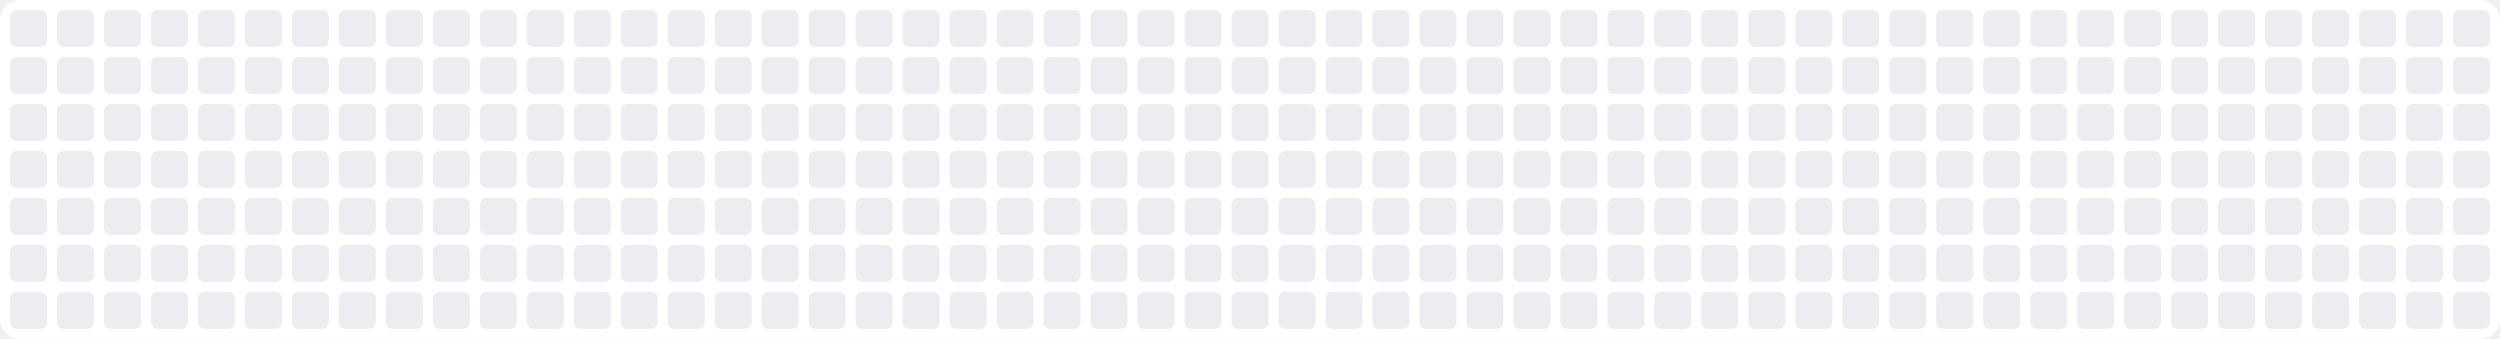
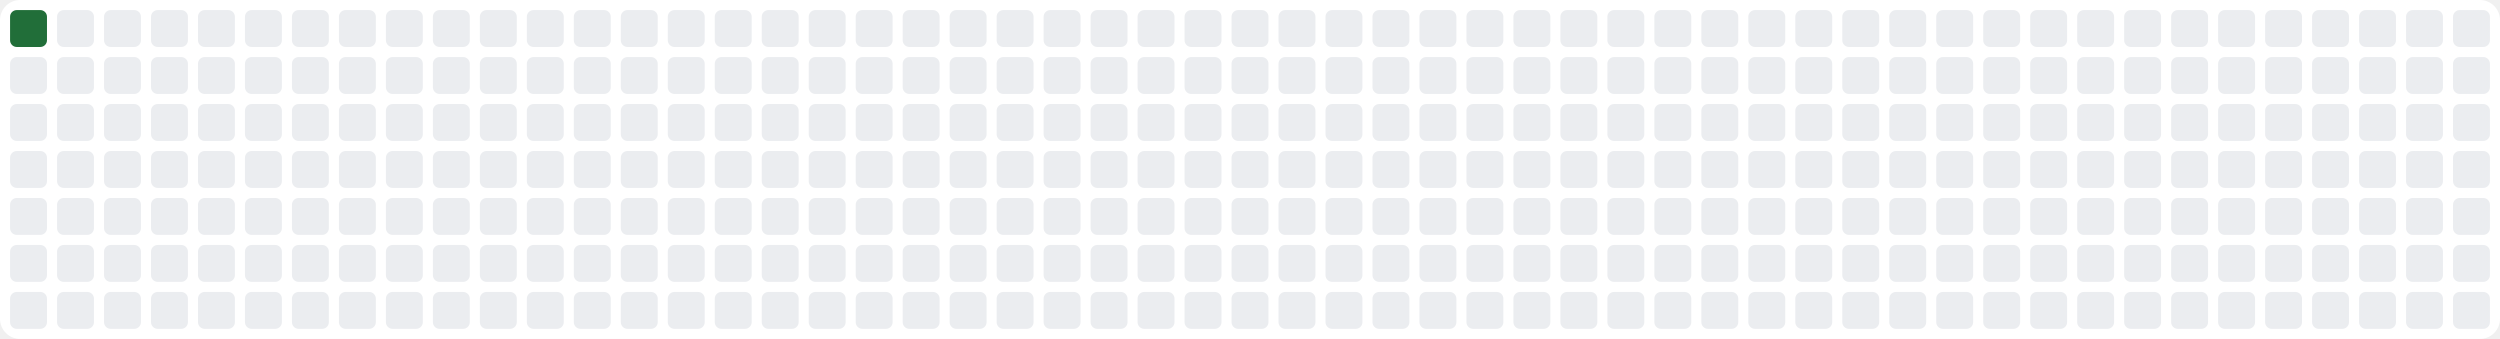
<svg xmlns="http://www.w3.org/2000/svg" width="745" height="101" viewBox="0 0 745 101">
  <rect width="745" height="101" fill="#ffffff" rx="6" />
-   <rect x="3" y="3" width="11" height="11" fill="#ebedf0" rx="2" />
+   <rect x="3" y="3" width="11" height="11" fill="#216e39" rx="2">
+     <animate attributeName="fill" values="#216e39;#216e39;#ebedf0;#ebedf0" keyTimes="0;0.428;0.429;1" dur="1.05s" repeatCount="indefinite" fill="freeze" />
+   </rect>
  <rect x="3" y="17" width="11" height="11" fill="#ebedf0" rx="2" />
  <rect x="3" y="31" width="11" height="11" fill="#ebedf0" rx="2" />
  <rect x="3" y="45" width="11" height="11" fill="#ebedf0" rx="2" />
  <rect x="3" y="59" width="11" height="11" fill="#ebedf0" rx="2" />
  <rect x="3" y="73" width="11" height="11" fill="#ebedf0" rx="2" />
  <rect x="3" y="87" width="11" height="11" fill="#ebedf0" rx="2" />
  <rect x="17" y="3" width="11" height="11" fill="#ebedf0" rx="2" />
  <rect x="17" y="17" width="11" height="11" fill="#ebedf0" rx="2" />
  <rect x="17" y="31" width="11" height="11" fill="#ebedf0" rx="2" />
  <rect x="17" y="45" width="11" height="11" fill="#ebedf0" rx="2" />
  <rect x="17" y="59" width="11" height="11" fill="#ebedf0" rx="2" />
  <rect x="17" y="73" width="11" height="11" fill="#ebedf0" rx="2" />
  <rect x="17" y="87" width="11" height="11" fill="#ebedf0" rx="2" />
  <rect x="31" y="3" width="11" height="11" fill="#ebedf0" rx="2" />
  <rect x="31" y="17" width="11" height="11" fill="#ebedf0" rx="2" />
  <rect x="31" y="31" width="11" height="11" fill="#ebedf0" rx="2" />
  <rect x="31" y="45" width="11" height="11" fill="#ebedf0" rx="2" />
  <rect x="31" y="59" width="11" height="11" fill="#ebedf0" rx="2" />
  <rect x="31" y="73" width="11" height="11" fill="#ebedf0" rx="2" />
  <rect x="31" y="87" width="11" height="11" fill="#ebedf0" rx="2" />
  <rect x="45" y="3" width="11" height="11" fill="#ebedf0" rx="2" />
  <rect x="45" y="17" width="11" height="11" fill="#ebedf0" rx="2" />
  <rect x="45" y="31" width="11" height="11" fill="#ebedf0" rx="2" />
  <rect x="45" y="45" width="11" height="11" fill="#ebedf0" rx="2" />
  <rect x="45" y="59" width="11" height="11" fill="#ebedf0" rx="2" />
  <rect x="45" y="73" width="11" height="11" fill="#ebedf0" rx="2" />
  <rect x="45" y="87" width="11" height="11" fill="#ebedf0" rx="2" />
  <rect x="59" y="3" width="11" height="11" fill="#ebedf0" rx="2" />
  <rect x="59" y="17" width="11" height="11" fill="#ebedf0" rx="2" />
  <rect x="59" y="31" width="11" height="11" fill="#ebedf0" rx="2" />
  <rect x="59" y="45" width="11" height="11" fill="#ebedf0" rx="2" />
  <rect x="59" y="59" width="11" height="11" fill="#ebedf0" rx="2" />
  <rect x="59" y="73" width="11" height="11" fill="#ebedf0" rx="2" />
  <rect x="59" y="87" width="11" height="11" fill="#ebedf0" rx="2" />
  <rect x="73" y="3" width="11" height="11" fill="#ebedf0" rx="2" />
  <rect x="73" y="17" width="11" height="11" fill="#ebedf0" rx="2" />
  <rect x="73" y="31" width="11" height="11" fill="#ebedf0" rx="2" />
  <rect x="73" y="45" width="11" height="11" fill="#ebedf0" rx="2" />
  <rect x="73" y="59" width="11" height="11" fill="#ebedf0" rx="2" />
  <rect x="73" y="73" width="11" height="11" fill="#ebedf0" rx="2" />
  <rect x="73" y="87" width="11" height="11" fill="#ebedf0" rx="2" />
  <rect x="87" y="3" width="11" height="11" fill="#ebedf0" rx="2" />
  <rect x="87" y="17" width="11" height="11" fill="#ebedf0" rx="2" />
  <rect x="87" y="31" width="11" height="11" fill="#ebedf0" rx="2" />
  <rect x="87" y="45" width="11" height="11" fill="#ebedf0" rx="2" />
  <rect x="87" y="59" width="11" height="11" fill="#ebedf0" rx="2" />
  <rect x="87" y="73" width="11" height="11" fill="#ebedf0" rx="2" />
  <rect x="87" y="87" width="11" height="11" fill="#ebedf0" rx="2" />
  <rect x="101" y="3" width="11" height="11" fill="#ebedf0" rx="2" />
  <rect x="101" y="17" width="11" height="11" fill="#ebedf0" rx="2" />
  <rect x="101" y="31" width="11" height="11" fill="#ebedf0" rx="2" />
  <rect x="101" y="45" width="11" height="11" fill="#ebedf0" rx="2" />
  <rect x="101" y="59" width="11" height="11" fill="#ebedf0" rx="2" />
  <rect x="101" y="73" width="11" height="11" fill="#ebedf0" rx="2" />
  <rect x="101" y="87" width="11" height="11" fill="#ebedf0" rx="2" />
  <rect x="115" y="3" width="11" height="11" fill="#ebedf0" rx="2" />
  <rect x="115" y="17" width="11" height="11" fill="#ebedf0" rx="2" />
  <rect x="115" y="31" width="11" height="11" fill="#ebedf0" rx="2" />
  <rect x="115" y="45" width="11" height="11" fill="#ebedf0" rx="2" />
  <rect x="115" y="59" width="11" height="11" fill="#ebedf0" rx="2" />
  <rect x="115" y="73" width="11" height="11" fill="#ebedf0" rx="2" />
  <rect x="115" y="87" width="11" height="11" fill="#ebedf0" rx="2" />
  <rect x="129" y="3" width="11" height="11" fill="#ebedf0" rx="2" />
  <rect x="129" y="17" width="11" height="11" fill="#ebedf0" rx="2" />
  <rect x="129" y="31" width="11" height="11" fill="#ebedf0" rx="2" />
  <rect x="129" y="45" width="11" height="11" fill="#ebedf0" rx="2" />
  <rect x="129" y="59" width="11" height="11" fill="#ebedf0" rx="2" />
  <rect x="129" y="73" width="11" height="11" fill="#ebedf0" rx="2" />
  <rect x="129" y="87" width="11" height="11" fill="#ebedf0" rx="2" />
  <rect x="143" y="3" width="11" height="11" fill="#ebedf0" rx="2" />
  <rect x="143" y="17" width="11" height="11" fill="#ebedf0" rx="2" />
  <rect x="143" y="31" width="11" height="11" fill="#ebedf0" rx="2" />
  <rect x="143" y="45" width="11" height="11" fill="#ebedf0" rx="2" />
  <rect x="143" y="59" width="11" height="11" fill="#ebedf0" rx="2" />
  <rect x="143" y="73" width="11" height="11" fill="#ebedf0" rx="2" />
  <rect x="143" y="87" width="11" height="11" fill="#ebedf0" rx="2" />
  <rect x="157" y="3" width="11" height="11" fill="#ebedf0" rx="2" />
  <rect x="157" y="17" width="11" height="11" fill="#ebedf0" rx="2" />
  <rect x="157" y="31" width="11" height="11" fill="#ebedf0" rx="2" />
  <rect x="157" y="45" width="11" height="11" fill="#ebedf0" rx="2" />
  <rect x="157" y="59" width="11" height="11" fill="#ebedf0" rx="2" />
  <rect x="157" y="73" width="11" height="11" fill="#ebedf0" rx="2" />
  <rect x="157" y="87" width="11" height="11" fill="#ebedf0" rx="2" />
  <rect x="171" y="3" width="11" height="11" fill="#ebedf0" rx="2" />
  <rect x="171" y="17" width="11" height="11" fill="#ebedf0" rx="2" />
  <rect x="171" y="31" width="11" height="11" fill="#ebedf0" rx="2" />
  <rect x="171" y="45" width="11" height="11" fill="#ebedf0" rx="2" />
  <rect x="171" y="59" width="11" height="11" fill="#ebedf0" rx="2" />
  <rect x="171" y="73" width="11" height="11" fill="#ebedf0" rx="2" />
  <rect x="171" y="87" width="11" height="11" fill="#ebedf0" rx="2" />
  <rect x="185" y="3" width="11" height="11" fill="#ebedf0" rx="2" />
  <rect x="185" y="17" width="11" height="11" fill="#ebedf0" rx="2" />
  <rect x="185" y="31" width="11" height="11" fill="#ebedf0" rx="2" />
  <rect x="185" y="45" width="11" height="11" fill="#ebedf0" rx="2" />
  <rect x="185" y="59" width="11" height="11" fill="#ebedf0" rx="2" />
  <rect x="185" y="73" width="11" height="11" fill="#ebedf0" rx="2" />
  <rect x="185" y="87" width="11" height="11" fill="#ebedf0" rx="2" />
  <rect x="199" y="3" width="11" height="11" fill="#ebedf0" rx="2" />
  <rect x="199" y="17" width="11" height="11" fill="#ebedf0" rx="2" />
  <rect x="199" y="31" width="11" height="11" fill="#ebedf0" rx="2" />
  <rect x="199" y="45" width="11" height="11" fill="#ebedf0" rx="2" />
  <rect x="199" y="59" width="11" height="11" fill="#ebedf0" rx="2" />
  <rect x="199" y="73" width="11" height="11" fill="#ebedf0" rx="2" />
  <rect x="199" y="87" width="11" height="11" fill="#ebedf0" rx="2" />
  <rect x="213" y="3" width="11" height="11" fill="#ebedf0" rx="2" />
  <rect x="213" y="17" width="11" height="11" fill="#ebedf0" rx="2" />
  <rect x="213" y="31" width="11" height="11" fill="#ebedf0" rx="2" />
  <rect x="213" y="45" width="11" height="11" fill="#ebedf0" rx="2" />
  <rect x="213" y="59" width="11" height="11" fill="#ebedf0" rx="2" />
  <rect x="213" y="73" width="11" height="11" fill="#ebedf0" rx="2" />
  <rect x="213" y="87" width="11" height="11" fill="#ebedf0" rx="2" />
  <rect x="227" y="3" width="11" height="11" fill="#ebedf0" rx="2" />
  <rect x="227" y="17" width="11" height="11" fill="#ebedf0" rx="2" />
  <rect x="227" y="31" width="11" height="11" fill="#ebedf0" rx="2" />
  <rect x="227" y="45" width="11" height="11" fill="#ebedf0" rx="2" />
  <rect x="227" y="59" width="11" height="11" fill="#ebedf0" rx="2" />
  <rect x="227" y="73" width="11" height="11" fill="#ebedf0" rx="2" />
  <rect x="227" y="87" width="11" height="11" fill="#ebedf0" rx="2" />
  <rect x="241" y="3" width="11" height="11" fill="#ebedf0" rx="2" />
  <rect x="241" y="17" width="11" height="11" fill="#ebedf0" rx="2" />
  <rect x="241" y="31" width="11" height="11" fill="#ebedf0" rx="2" />
  <rect x="241" y="45" width="11" height="11" fill="#ebedf0" rx="2" />
  <rect x="241" y="59" width="11" height="11" fill="#ebedf0" rx="2" />
  <rect x="241" y="73" width="11" height="11" fill="#ebedf0" rx="2" />
  <rect x="241" y="87" width="11" height="11" fill="#ebedf0" rx="2" />
  <rect x="255" y="3" width="11" height="11" fill="#ebedf0" rx="2" />
  <rect x="255" y="17" width="11" height="11" fill="#ebedf0" rx="2" />
  <rect x="255" y="31" width="11" height="11" fill="#ebedf0" rx="2" />
  <rect x="255" y="45" width="11" height="11" fill="#ebedf0" rx="2" />
  <rect x="255" y="59" width="11" height="11" fill="#ebedf0" rx="2" />
  <rect x="255" y="73" width="11" height="11" fill="#ebedf0" rx="2" />
  <rect x="255" y="87" width="11" height="11" fill="#ebedf0" rx="2" />
  <rect x="269" y="3" width="11" height="11" fill="#ebedf0" rx="2" />
  <rect x="269" y="17" width="11" height="11" fill="#ebedf0" rx="2" />
  <rect x="269" y="31" width="11" height="11" fill="#ebedf0" rx="2" />
  <rect x="269" y="45" width="11" height="11" fill="#ebedf0" rx="2" />
  <rect x="269" y="59" width="11" height="11" fill="#ebedf0" rx="2" />
  <rect x="269" y="73" width="11" height="11" fill="#ebedf0" rx="2" />
  <rect x="269" y="87" width="11" height="11" fill="#ebedf0" rx="2" />
  <rect x="283" y="3" width="11" height="11" fill="#ebedf0" rx="2" />
  <rect x="283" y="17" width="11" height="11" fill="#ebedf0" rx="2" />
  <rect x="283" y="31" width="11" height="11" fill="#ebedf0" rx="2" />
  <rect x="283" y="45" width="11" height="11" fill="#ebedf0" rx="2" />
  <rect x="283" y="59" width="11" height="11" fill="#ebedf0" rx="2" />
  <rect x="283" y="73" width="11" height="11" fill="#ebedf0" rx="2" />
  <rect x="283" y="87" width="11" height="11" fill="#ebedf0" rx="2" />
  <rect x="297" y="3" width="11" height="11" fill="#ebedf0" rx="2" />
  <rect x="297" y="17" width="11" height="11" fill="#ebedf0" rx="2" />
  <rect x="297" y="31" width="11" height="11" fill="#ebedf0" rx="2" />
  <rect x="297" y="45" width="11" height="11" fill="#ebedf0" rx="2" />
  <rect x="297" y="59" width="11" height="11" fill="#ebedf0" rx="2" />
  <rect x="297" y="73" width="11" height="11" fill="#ebedf0" rx="2" />
  <rect x="297" y="87" width="11" height="11" fill="#ebedf0" rx="2" />
  <rect x="311" y="3" width="11" height="11" fill="#ebedf0" rx="2" />
  <rect x="311" y="17" width="11" height="11" fill="#ebedf0" rx="2" />
  <rect x="311" y="31" width="11" height="11" fill="#ebedf0" rx="2" />
  <rect x="311" y="45" width="11" height="11" fill="#ebedf0" rx="2" />
  <rect x="311" y="59" width="11" height="11" fill="#ebedf0" rx="2" />
  <rect x="311" y="73" width="11" height="11" fill="#ebedf0" rx="2" />
  <rect x="311" y="87" width="11" height="11" fill="#ebedf0" rx="2" />
  <rect x="325" y="3" width="11" height="11" fill="#ebedf0" rx="2" />
  <rect x="325" y="17" width="11" height="11" fill="#ebedf0" rx="2" />
  <rect x="325" y="31" width="11" height="11" fill="#ebedf0" rx="2" />
  <rect x="325" y="45" width="11" height="11" fill="#ebedf0" rx="2" />
  <rect x="325" y="59" width="11" height="11" fill="#ebedf0" rx="2" />
  <rect x="325" y="73" width="11" height="11" fill="#ebedf0" rx="2" />
  <rect x="325" y="87" width="11" height="11" fill="#ebedf0" rx="2" />
  <rect x="339" y="3" width="11" height="11" fill="#ebedf0" rx="2" />
  <rect x="339" y="17" width="11" height="11" fill="#ebedf0" rx="2" />
  <rect x="339" y="31" width="11" height="11" fill="#ebedf0" rx="2" />
  <rect x="339" y="45" width="11" height="11" fill="#ebedf0" rx="2" />
  <rect x="339" y="59" width="11" height="11" fill="#ebedf0" rx="2" />
  <rect x="339" y="73" width="11" height="11" fill="#ebedf0" rx="2" />
  <rect x="339" y="87" width="11" height="11" fill="#ebedf0" rx="2" />
  <rect x="353" y="3" width="11" height="11" fill="#ebedf0" rx="2" />
  <rect x="353" y="17" width="11" height="11" fill="#ebedf0" rx="2" />
  <rect x="353" y="31" width="11" height="11" fill="#ebedf0" rx="2" />
  <rect x="353" y="45" width="11" height="11" fill="#ebedf0" rx="2" />
  <rect x="353" y="59" width="11" height="11" fill="#ebedf0" rx="2" />
  <rect x="353" y="73" width="11" height="11" fill="#ebedf0" rx="2" />
  <rect x="353" y="87" width="11" height="11" fill="#ebedf0" rx="2" />
  <rect x="367" y="3" width="11" height="11" fill="#ebedf0" rx="2" />
  <rect x="367" y="17" width="11" height="11" fill="#ebedf0" rx="2" />
  <rect x="367" y="31" width="11" height="11" fill="#ebedf0" rx="2" />
  <rect x="367" y="45" width="11" height="11" fill="#ebedf0" rx="2" />
  <rect x="367" y="59" width="11" height="11" fill="#ebedf0" rx="2" />
  <rect x="367" y="73" width="11" height="11" fill="#ebedf0" rx="2" />
  <rect x="367" y="87" width="11" height="11" fill="#ebedf0" rx="2" />
  <rect x="381" y="3" width="11" height="11" fill="#ebedf0" rx="2" />
  <rect x="381" y="17" width="11" height="11" fill="#ebedf0" rx="2" />
  <rect x="381" y="31" width="11" height="11" fill="#ebedf0" rx="2" />
  <rect x="381" y="45" width="11" height="11" fill="#ebedf0" rx="2" />
  <rect x="381" y="59" width="11" height="11" fill="#ebedf0" rx="2" />
  <rect x="381" y="73" width="11" height="11" fill="#ebedf0" rx="2" />
  <rect x="381" y="87" width="11" height="11" fill="#ebedf0" rx="2" />
  <rect x="395" y="3" width="11" height="11" fill="#ebedf0" rx="2" />
  <rect x="395" y="17" width="11" height="11" fill="#ebedf0" rx="2" />
  <rect x="395" y="31" width="11" height="11" fill="#ebedf0" rx="2" />
  <rect x="395" y="45" width="11" height="11" fill="#ebedf0" rx="2" />
  <rect x="395" y="59" width="11" height="11" fill="#ebedf0" rx="2" />
  <rect x="395" y="73" width="11" height="11" fill="#ebedf0" rx="2" />
  <rect x="395" y="87" width="11" height="11" fill="#ebedf0" rx="2" />
  <rect x="409" y="3" width="11" height="11" fill="#ebedf0" rx="2" />
  <rect x="409" y="17" width="11" height="11" fill="#ebedf0" rx="2" />
  <rect x="409" y="31" width="11" height="11" fill="#ebedf0" rx="2" />
  <rect x="409" y="45" width="11" height="11" fill="#ebedf0" rx="2" />
  <rect x="409" y="59" width="11" height="11" fill="#ebedf0" rx="2" />
  <rect x="409" y="73" width="11" height="11" fill="#ebedf0" rx="2" />
  <rect x="409" y="87" width="11" height="11" fill="#ebedf0" rx="2" />
  <rect x="423" y="3" width="11" height="11" fill="#ebedf0" rx="2" />
  <rect x="423" y="17" width="11" height="11" fill="#ebedf0" rx="2" />
  <rect x="423" y="31" width="11" height="11" fill="#ebedf0" rx="2" />
  <rect x="423" y="45" width="11" height="11" fill="#ebedf0" rx="2" />
  <rect x="423" y="59" width="11" height="11" fill="#ebedf0" rx="2" />
  <rect x="423" y="73" width="11" height="11" fill="#ebedf0" rx="2" />
  <rect x="423" y="87" width="11" height="11" fill="#ebedf0" rx="2" />
  <rect x="437" y="3" width="11" height="11" fill="#ebedf0" rx="2" />
  <rect x="437" y="17" width="11" height="11" fill="#ebedf0" rx="2" />
  <rect x="437" y="31" width="11" height="11" fill="#ebedf0" rx="2" />
  <rect x="437" y="45" width="11" height="11" fill="#ebedf0" rx="2" />
  <rect x="437" y="59" width="11" height="11" fill="#ebedf0" rx="2" />
  <rect x="437" y="73" width="11" height="11" fill="#ebedf0" rx="2" />
  <rect x="437" y="87" width="11" height="11" fill="#ebedf0" rx="2" />
  <rect x="451" y="3" width="11" height="11" fill="#ebedf0" rx="2" />
  <rect x="451" y="17" width="11" height="11" fill="#ebedf0" rx="2" />
  <rect x="451" y="31" width="11" height="11" fill="#ebedf0" rx="2" />
  <rect x="451" y="45" width="11" height="11" fill="#ebedf0" rx="2" />
  <rect x="451" y="59" width="11" height="11" fill="#ebedf0" rx="2" />
  <rect x="451" y="73" width="11" height="11" fill="#ebedf0" rx="2" />
  <rect x="451" y="87" width="11" height="11" fill="#ebedf0" rx="2" />
  <rect x="465" y="3" width="11" height="11" fill="#ebedf0" rx="2" />
  <rect x="465" y="17" width="11" height="11" fill="#ebedf0" rx="2" />
  <rect x="465" y="31" width="11" height="11" fill="#ebedf0" rx="2" />
  <rect x="465" y="45" width="11" height="11" fill="#ebedf0" rx="2" />
  <rect x="465" y="59" width="11" height="11" fill="#ebedf0" rx="2" />
  <rect x="465" y="73" width="11" height="11" fill="#ebedf0" rx="2" />
  <rect x="465" y="87" width="11" height="11" fill="#ebedf0" rx="2" />
  <rect x="479" y="3" width="11" height="11" fill="#ebedf0" rx="2" />
  <rect x="479" y="17" width="11" height="11" fill="#ebedf0" rx="2" />
  <rect x="479" y="31" width="11" height="11" fill="#ebedf0" rx="2" />
  <rect x="479" y="45" width="11" height="11" fill="#ebedf0" rx="2" />
  <rect x="479" y="59" width="11" height="11" fill="#ebedf0" rx="2" />
  <rect x="479" y="73" width="11" height="11" fill="#ebedf0" rx="2" />
  <rect x="479" y="87" width="11" height="11" fill="#ebedf0" rx="2" />
  <rect x="493" y="3" width="11" height="11" fill="#ebedf0" rx="2" />
  <rect x="493" y="17" width="11" height="11" fill="#ebedf0" rx="2" />
  <rect x="493" y="31" width="11" height="11" fill="#ebedf0" rx="2" />
  <rect x="493" y="45" width="11" height="11" fill="#ebedf0" rx="2" />
  <rect x="493" y="59" width="11" height="11" fill="#ebedf0" rx="2" />
  <rect x="493" y="73" width="11" height="11" fill="#ebedf0" rx="2" />
  <rect x="493" y="87" width="11" height="11" fill="#ebedf0" rx="2" />
  <rect x="507" y="3" width="11" height="11" fill="#ebedf0" rx="2" />
  <rect x="507" y="17" width="11" height="11" fill="#ebedf0" rx="2" />
  <rect x="507" y="31" width="11" height="11" fill="#ebedf0" rx="2" />
  <rect x="507" y="45" width="11" height="11" fill="#ebedf0" rx="2" />
  <rect x="507" y="59" width="11" height="11" fill="#ebedf0" rx="2" />
  <rect x="507" y="73" width="11" height="11" fill="#ebedf0" rx="2" />
  <rect x="507" y="87" width="11" height="11" fill="#ebedf0" rx="2" />
  <rect x="521" y="3" width="11" height="11" fill="#ebedf0" rx="2" />
  <rect x="521" y="17" width="11" height="11" fill="#ebedf0" rx="2" />
  <rect x="521" y="31" width="11" height="11" fill="#ebedf0" rx="2" />
  <rect x="521" y="45" width="11" height="11" fill="#ebedf0" rx="2" />
  <rect x="521" y="59" width="11" height="11" fill="#ebedf0" rx="2" />
  <rect x="521" y="73" width="11" height="11" fill="#ebedf0" rx="2" />
  <rect x="521" y="87" width="11" height="11" fill="#ebedf0" rx="2" />
  <rect x="535" y="3" width="11" height="11" fill="#ebedf0" rx="2" />
  <rect x="535" y="17" width="11" height="11" fill="#ebedf0" rx="2" />
  <rect x="535" y="31" width="11" height="11" fill="#ebedf0" rx="2" />
  <rect x="535" y="45" width="11" height="11" fill="#ebedf0" rx="2" />
  <rect x="535" y="59" width="11" height="11" fill="#ebedf0" rx="2" />
  <rect x="535" y="73" width="11" height="11" fill="#ebedf0" rx="2" />
  <rect x="535" y="87" width="11" height="11" fill="#ebedf0" rx="2" />
  <rect x="549" y="3" width="11" height="11" fill="#ebedf0" rx="2" />
  <rect x="549" y="17" width="11" height="11" fill="#ebedf0" rx="2" />
  <rect x="549" y="31" width="11" height="11" fill="#ebedf0" rx="2" />
  <rect x="549" y="45" width="11" height="11" fill="#ebedf0" rx="2" />
  <rect x="549" y="59" width="11" height="11" fill="#ebedf0" rx="2" />
  <rect x="549" y="73" width="11" height="11" fill="#ebedf0" rx="2" />
  <rect x="549" y="87" width="11" height="11" fill="#ebedf0" rx="2" />
  <rect x="563" y="3" width="11" height="11" fill="#ebedf0" rx="2" />
  <rect x="563" y="17" width="11" height="11" fill="#ebedf0" rx="2" />
  <rect x="563" y="31" width="11" height="11" fill="#ebedf0" rx="2" />
  <rect x="563" y="45" width="11" height="11" fill="#ebedf0" rx="2" />
  <rect x="563" y="59" width="11" height="11" fill="#ebedf0" rx="2" />
  <rect x="563" y="73" width="11" height="11" fill="#ebedf0" rx="2" />
  <rect x="563" y="87" width="11" height="11" fill="#ebedf0" rx="2" />
  <rect x="577" y="3" width="11" height="11" fill="#ebedf0" rx="2" />
  <rect x="577" y="17" width="11" height="11" fill="#ebedf0" rx="2" />
  <rect x="577" y="31" width="11" height="11" fill="#ebedf0" rx="2" />
  <rect x="577" y="45" width="11" height="11" fill="#ebedf0" rx="2" />
  <rect x="577" y="59" width="11" height="11" fill="#ebedf0" rx="2" />
  <rect x="577" y="73" width="11" height="11" fill="#ebedf0" rx="2" />
  <rect x="577" y="87" width="11" height="11" fill="#ebedf0" rx="2" />
  <rect x="591" y="3" width="11" height="11" fill="#ebedf0" rx="2" />
  <rect x="591" y="17" width="11" height="11" fill="#ebedf0" rx="2" />
  <rect x="591" y="31" width="11" height="11" fill="#ebedf0" rx="2" />
  <rect x="591" y="45" width="11" height="11" fill="#ebedf0" rx="2" />
  <rect x="591" y="59" width="11" height="11" fill="#ebedf0" rx="2" />
  <rect x="591" y="73" width="11" height="11" fill="#ebedf0" rx="2" />
  <rect x="591" y="87" width="11" height="11" fill="#ebedf0" rx="2" />
  <rect x="605" y="3" width="11" height="11" fill="#ebedf0" rx="2" />
  <rect x="605" y="17" width="11" height="11" fill="#ebedf0" rx="2" />
  <rect x="605" y="31" width="11" height="11" fill="#ebedf0" rx="2" />
  <rect x="605" y="45" width="11" height="11" fill="#ebedf0" rx="2" />
  <rect x="605" y="59" width="11" height="11" fill="#ebedf0" rx="2" />
  <rect x="605" y="73" width="11" height="11" fill="#ebedf0" rx="2" />
  <rect x="605" y="87" width="11" height="11" fill="#ebedf0" rx="2" />
  <rect x="619" y="3" width="11" height="11" fill="#ebedf0" rx="2" />
  <rect x="619" y="17" width="11" height="11" fill="#ebedf0" rx="2" />
  <rect x="619" y="31" width="11" height="11" fill="#ebedf0" rx="2" />
  <rect x="619" y="45" width="11" height="11" fill="#ebedf0" rx="2" />
  <rect x="619" y="59" width="11" height="11" fill="#ebedf0" rx="2" />
  <rect x="619" y="73" width="11" height="11" fill="#ebedf0" rx="2" />
  <rect x="619" y="87" width="11" height="11" fill="#ebedf0" rx="2" />
  <rect x="633" y="3" width="11" height="11" fill="#ebedf0" rx="2" />
  <rect x="633" y="17" width="11" height="11" fill="#ebedf0" rx="2" />
  <rect x="633" y="31" width="11" height="11" fill="#ebedf0" rx="2" />
  <rect x="633" y="45" width="11" height="11" fill="#ebedf0" rx="2" />
  <rect x="633" y="59" width="11" height="11" fill="#ebedf0" rx="2" />
  <rect x="633" y="73" width="11" height="11" fill="#ebedf0" rx="2" />
  <rect x="633" y="87" width="11" height="11" fill="#ebedf0" rx="2" />
  <rect x="647" y="3" width="11" height="11" fill="#ebedf0" rx="2" />
  <rect x="647" y="17" width="11" height="11" fill="#ebedf0" rx="2" />
  <rect x="647" y="31" width="11" height="11" fill="#ebedf0" rx="2" />
  <rect x="647" y="45" width="11" height="11" fill="#ebedf0" rx="2" />
  <rect x="647" y="59" width="11" height="11" fill="#ebedf0" rx="2" />
  <rect x="647" y="73" width="11" height="11" fill="#ebedf0" rx="2" />
  <rect x="647" y="87" width="11" height="11" fill="#ebedf0" rx="2" />
  <rect x="661" y="3" width="11" height="11" fill="#ebedf0" rx="2" />
  <rect x="661" y="17" width="11" height="11" fill="#ebedf0" rx="2" />
  <rect x="661" y="31" width="11" height="11" fill="#ebedf0" rx="2" />
  <rect x="661" y="45" width="11" height="11" fill="#ebedf0" rx="2" />
  <rect x="661" y="59" width="11" height="11" fill="#ebedf0" rx="2" />
  <rect x="661" y="73" width="11" height="11" fill="#ebedf0" rx="2" />
  <rect x="661" y="87" width="11" height="11" fill="#ebedf0" rx="2" />
  <rect x="675" y="3" width="11" height="11" fill="#ebedf0" rx="2" />
  <rect x="675" y="17" width="11" height="11" fill="#ebedf0" rx="2" />
  <rect x="675" y="31" width="11" height="11" fill="#ebedf0" rx="2" />
  <rect x="675" y="45" width="11" height="11" fill="#ebedf0" rx="2" />
  <rect x="675" y="59" width="11" height="11" fill="#ebedf0" rx="2" />
  <rect x="675" y="73" width="11" height="11" fill="#ebedf0" rx="2" />
  <rect x="675" y="87" width="11" height="11" fill="#ebedf0" rx="2" />
  <rect x="689" y="3" width="11" height="11" fill="#ebedf0" rx="2" />
  <rect x="689" y="17" width="11" height="11" fill="#ebedf0" rx="2" />
  <rect x="689" y="31" width="11" height="11" fill="#ebedf0" rx="2" />
  <rect x="689" y="45" width="11" height="11" fill="#ebedf0" rx="2" />
  <rect x="689" y="59" width="11" height="11" fill="#ebedf0" rx="2" />
  <rect x="689" y="73" width="11" height="11" fill="#ebedf0" rx="2" />
  <rect x="689" y="87" width="11" height="11" fill="#ebedf0" rx="2" />
  <rect x="703" y="3" width="11" height="11" fill="#ebedf0" rx="2" />
  <rect x="703" y="17" width="11" height="11" fill="#ebedf0" rx="2" />
  <rect x="703" y="31" width="11" height="11" fill="#ebedf0" rx="2" />
  <rect x="703" y="45" width="11" height="11" fill="#ebedf0" rx="2" />
  <rect x="703" y="59" width="11" height="11" fill="#ebedf0" rx="2" />
  <rect x="703" y="73" width="11" height="11" fill="#ebedf0" rx="2" />
  <rect x="703" y="87" width="11" height="11" fill="#ebedf0" rx="2" />
  <rect x="717" y="3" width="11" height="11" fill="#ebedf0" rx="2" />
  <rect x="717" y="17" width="11" height="11" fill="#ebedf0" rx="2" />
  <rect x="717" y="31" width="11" height="11" fill="#ebedf0" rx="2" />
  <rect x="717" y="45" width="11" height="11" fill="#ebedf0" rx="2" />
  <rect x="717" y="59" width="11" height="11" fill="#ebedf0" rx="2" />
  <rect x="717" y="73" width="11" height="11" fill="#ebedf0" rx="2" />
  <rect x="717" y="87" width="11" height="11" fill="#ebedf0" rx="2" />
  <rect x="731" y="3" width="11" height="11" fill="#ebedf0" rx="2" />
  <rect x="731" y="17" width="11" height="11" fill="#ebedf0" rx="2" />
  <rect x="731" y="31" width="11" height="11" fill="#ebedf0" rx="2" />
  <rect x="731" y="45" width="11" height="11" fill="#ebedf0" rx="2" />
  <rect x="731" y="59" width="11" height="11" fill="#ebedf0" rx="2" />
  <rect x="731" y="73" width="11" height="11" fill="#ebedf0" rx="2" />
  <rect x="731" y="87" width="11" height="11" fill="#ebedf0" rx="2" />
  <rect x="1.5" y="43.5" width="14" height="14" fill="#24292f" rx="4" opacity="0">
-     <animate attributeName="x" values="1.5;-12.5;-26.5" keyTimes="0;0.5;1" dur="0.45s" repeatCount="indefinite" calcMode="linear" />
-     <animate attributeName="y" values="43.5;43.5;43.5" keyTimes="0;0.5;1" dur="0.45s" repeatCount="indefinite" calcMode="linear" />
-     <animate attributeName="width" values="14;14;14" keyTimes="0;0.5;1" dur="0.45s" repeatCount="indefinite" calcMode="discrete" />
-     <animate attributeName="height" values="14;14;14" keyTimes="0;0.5;1" dur="0.45s" repeatCount="indefinite" calcMode="discrete" />
-     <animate attributeName="opacity" values="1;1;1" keyTimes="0;0.5;1" dur="0.45s" repeatCount="indefinite" calcMode="discrete" />
+     <animate attributeName="x" values="1.5;1.5;1.5;1.5;-12.5;-26.5;-40.5" keyTimes="0;0.167;0.333;0.5;0.667;0.833;1" dur="1.05s" repeatCount="indefinite" calcMode="linear" />
+     <animate attributeName="y" values="43.5;29.5;15.5;1.5;1.5;1.5;1.5" keyTimes="0;0.167;0.333;0.5;0.667;0.833;1" dur="1.05s" repeatCount="indefinite" calcMode="linear" />
+     <animate attributeName="width" values="14;14;14;14;14;14;14" keyTimes="0;0.167;0.333;0.5;0.667;0.833;1" dur="1.05s" repeatCount="indefinite" calcMode="discrete" />
+     <animate attributeName="height" values="14;14;14;14;14;14;14" keyTimes="0;0.167;0.333;0.5;0.667;0.833;1" dur="1.05s" repeatCount="indefinite" calcMode="discrete" />
+     <animate attributeName="opacity" values="1;1;1;1;1;1;1" keyTimes="0;0.167;0.333;0.5;0.667;0.833;1" dur="1.05s" repeatCount="indefinite" calcMode="discrete" />
+   </rect>
+   <rect x="4.5" y="4.5" width="8" height="8" fill="#8c959f" rx="2" opacity="0">
+     <animate attributeName="x" values="3;3;3;4.5;4.5;-9.5;-23.5" keyTimes="0;0.167;0.333;0.5;0.667;0.833;1" dur="1.05s" repeatCount="indefinite" calcMode="linear" />
+     <animate attributeName="y" values="45;45;45;4.5;4.5;4.5;4.5" keyTimes="0;0.167;0.333;0.5;0.667;0.833;1" dur="1.05s" repeatCount="indefinite" calcMode="linear" />
+     <animate attributeName="width" values="0;0;0;8;8;8;8" keyTimes="0;0.167;0.333;0.5;0.667;0.833;1" dur="1.05s" repeatCount="indefinite" calcMode="discrete" />
+     <animate attributeName="height" values="0;0;0;8;8;8;8" keyTimes="0;0.167;0.333;0.5;0.667;0.833;1" dur="1.05s" repeatCount="indefinite" calcMode="discrete" />
+     <animate attributeName="opacity" values="0;0;0;0.5;0.5;0.5;0.5" keyTimes="0;0.167;0.333;0.5;0.667;0.833;1" dur="1.05s" repeatCount="indefinite" calcMode="discrete" />
  </rect>
</svg>
